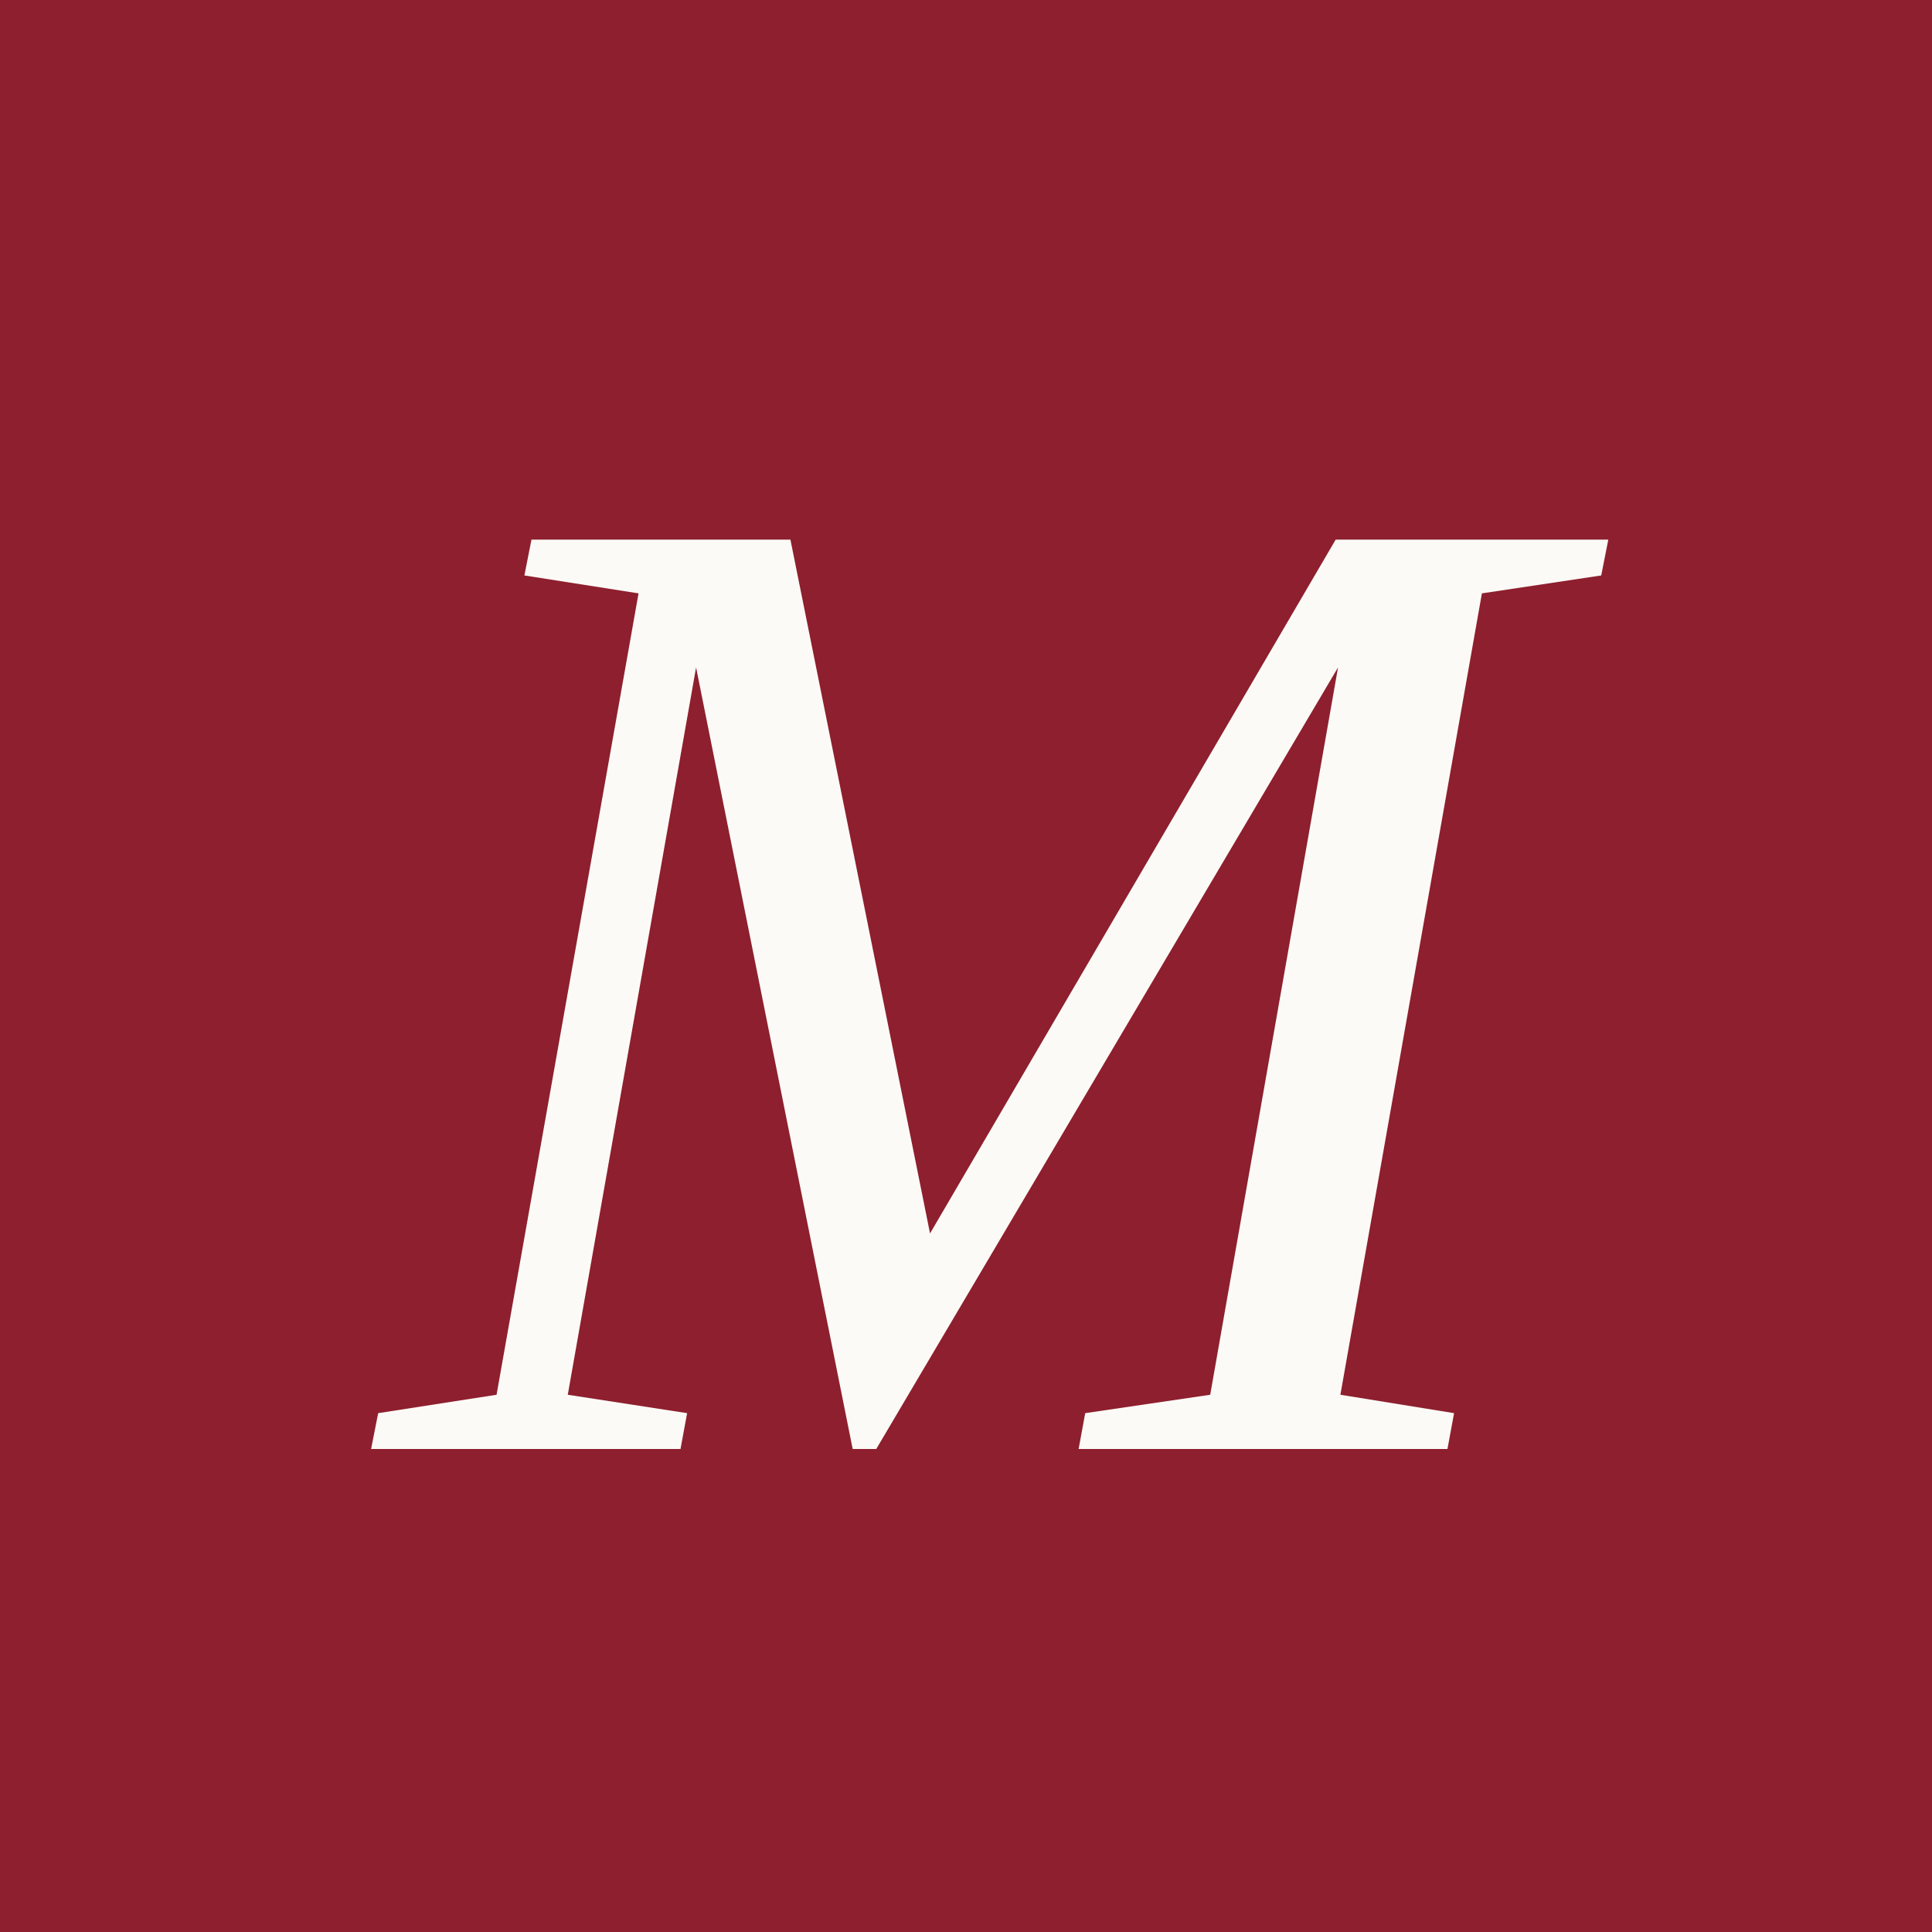
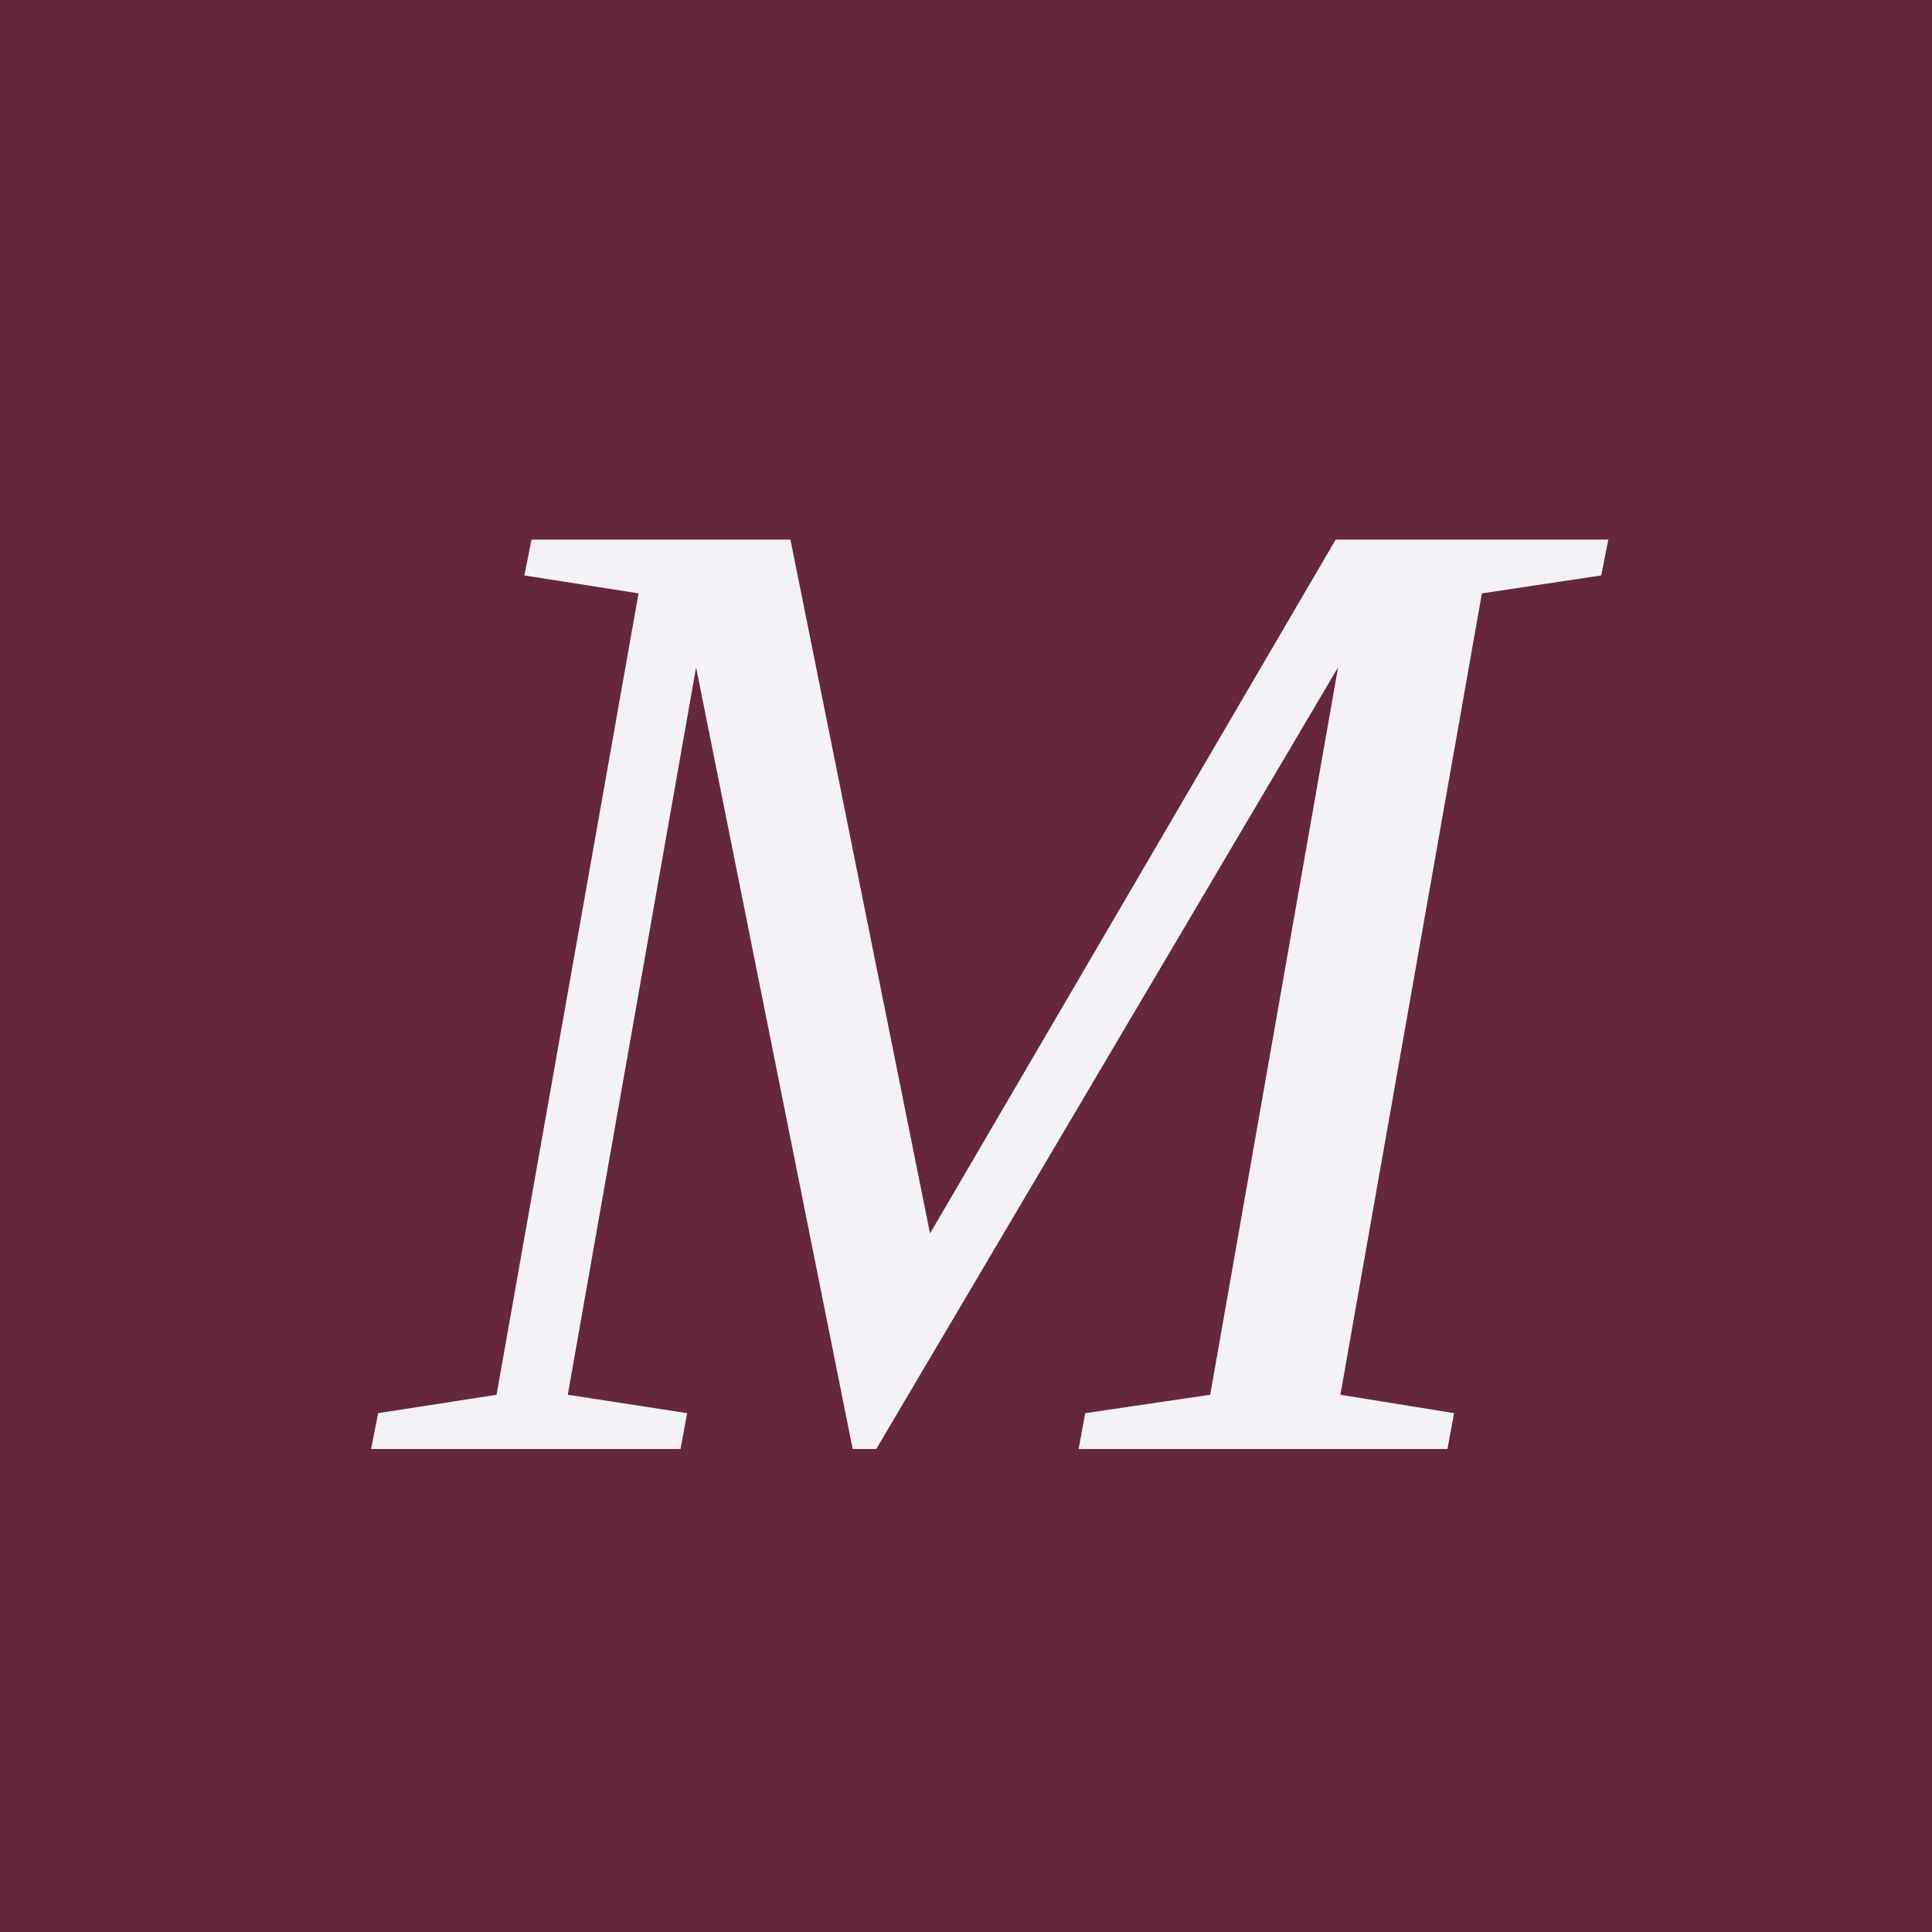
<svg xmlns="http://www.w3.org/2000/svg" viewBox="0 0 64 64">
-   <rect width="64" height="64" fill="#8e1f2e" />
-   <text x="32" y="48" font-family="Georgia, 'Times New Roman', serif" font-size="46" font-weight="500" font-style="italic" fill="#fbfaf6" text-anchor="middle">M</text>
+   <rect width="64" height="64" fill="#65273c" />
+   <text x="32" y="48" font-family="Georgia, 'Times New Roman', serif" font-size="46" font-weight="500" font-style="italic" fill="#f4f2f6" text-anchor="middle">M</text>
</svg>
